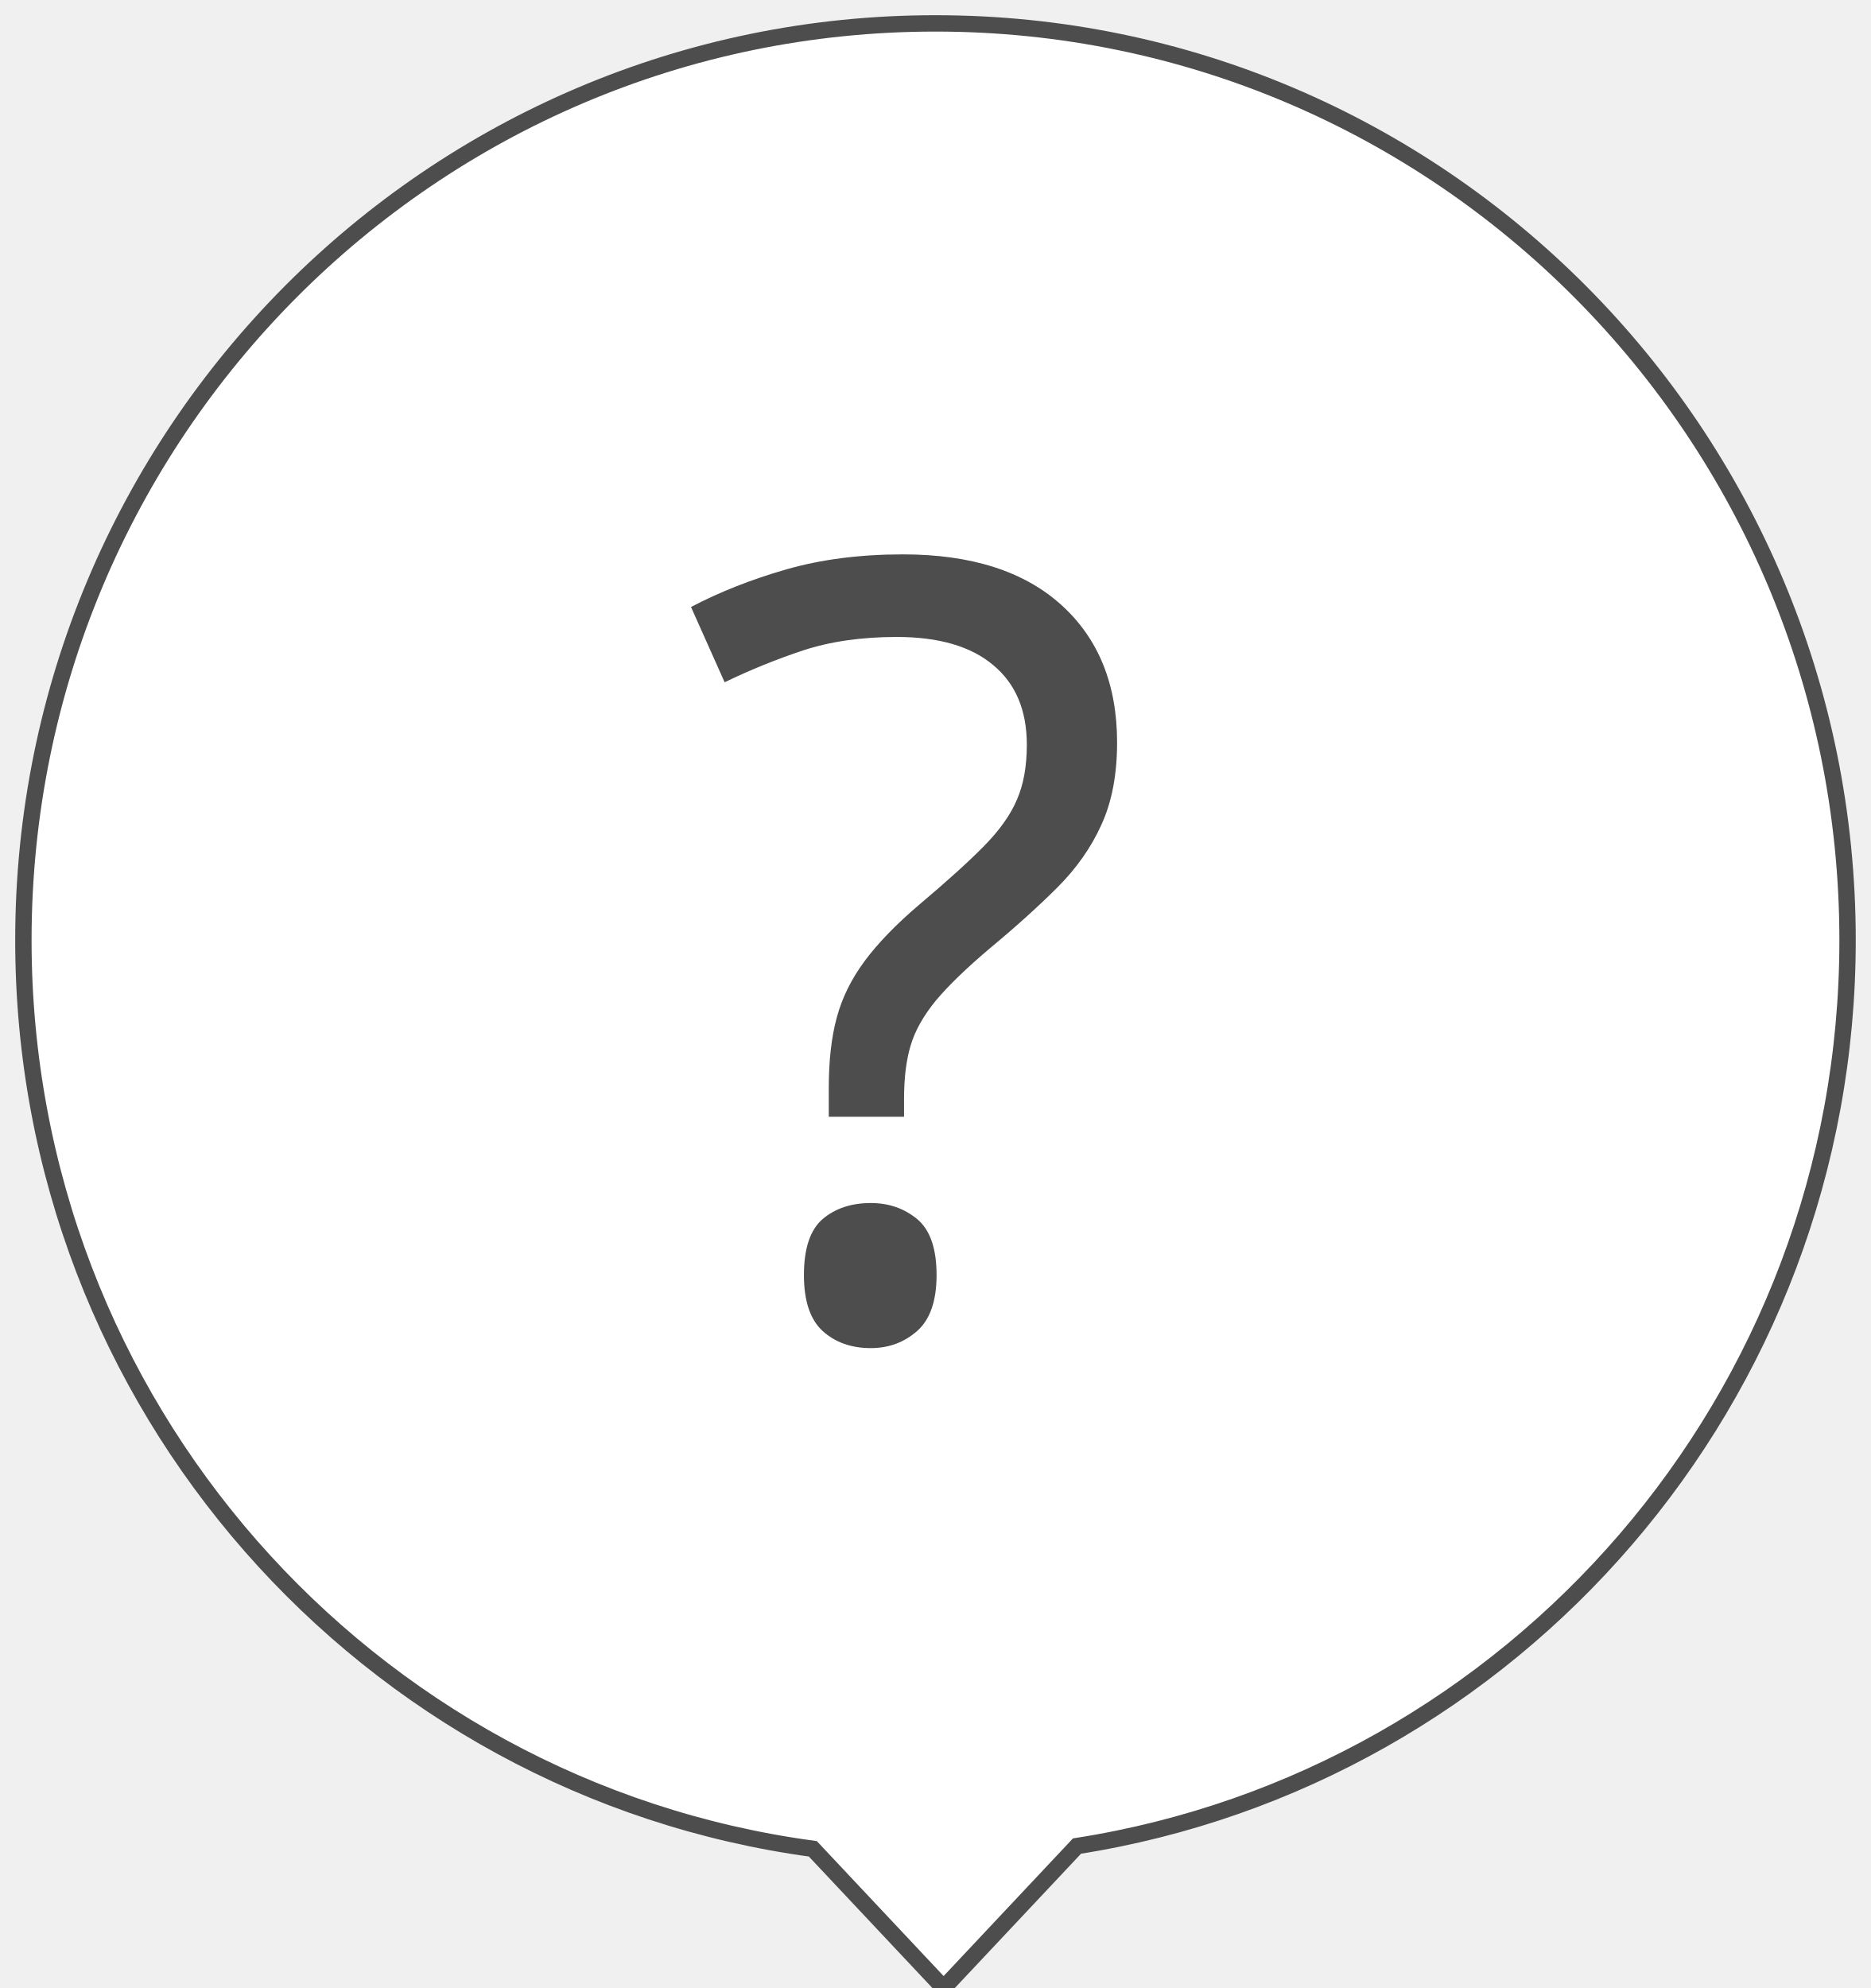
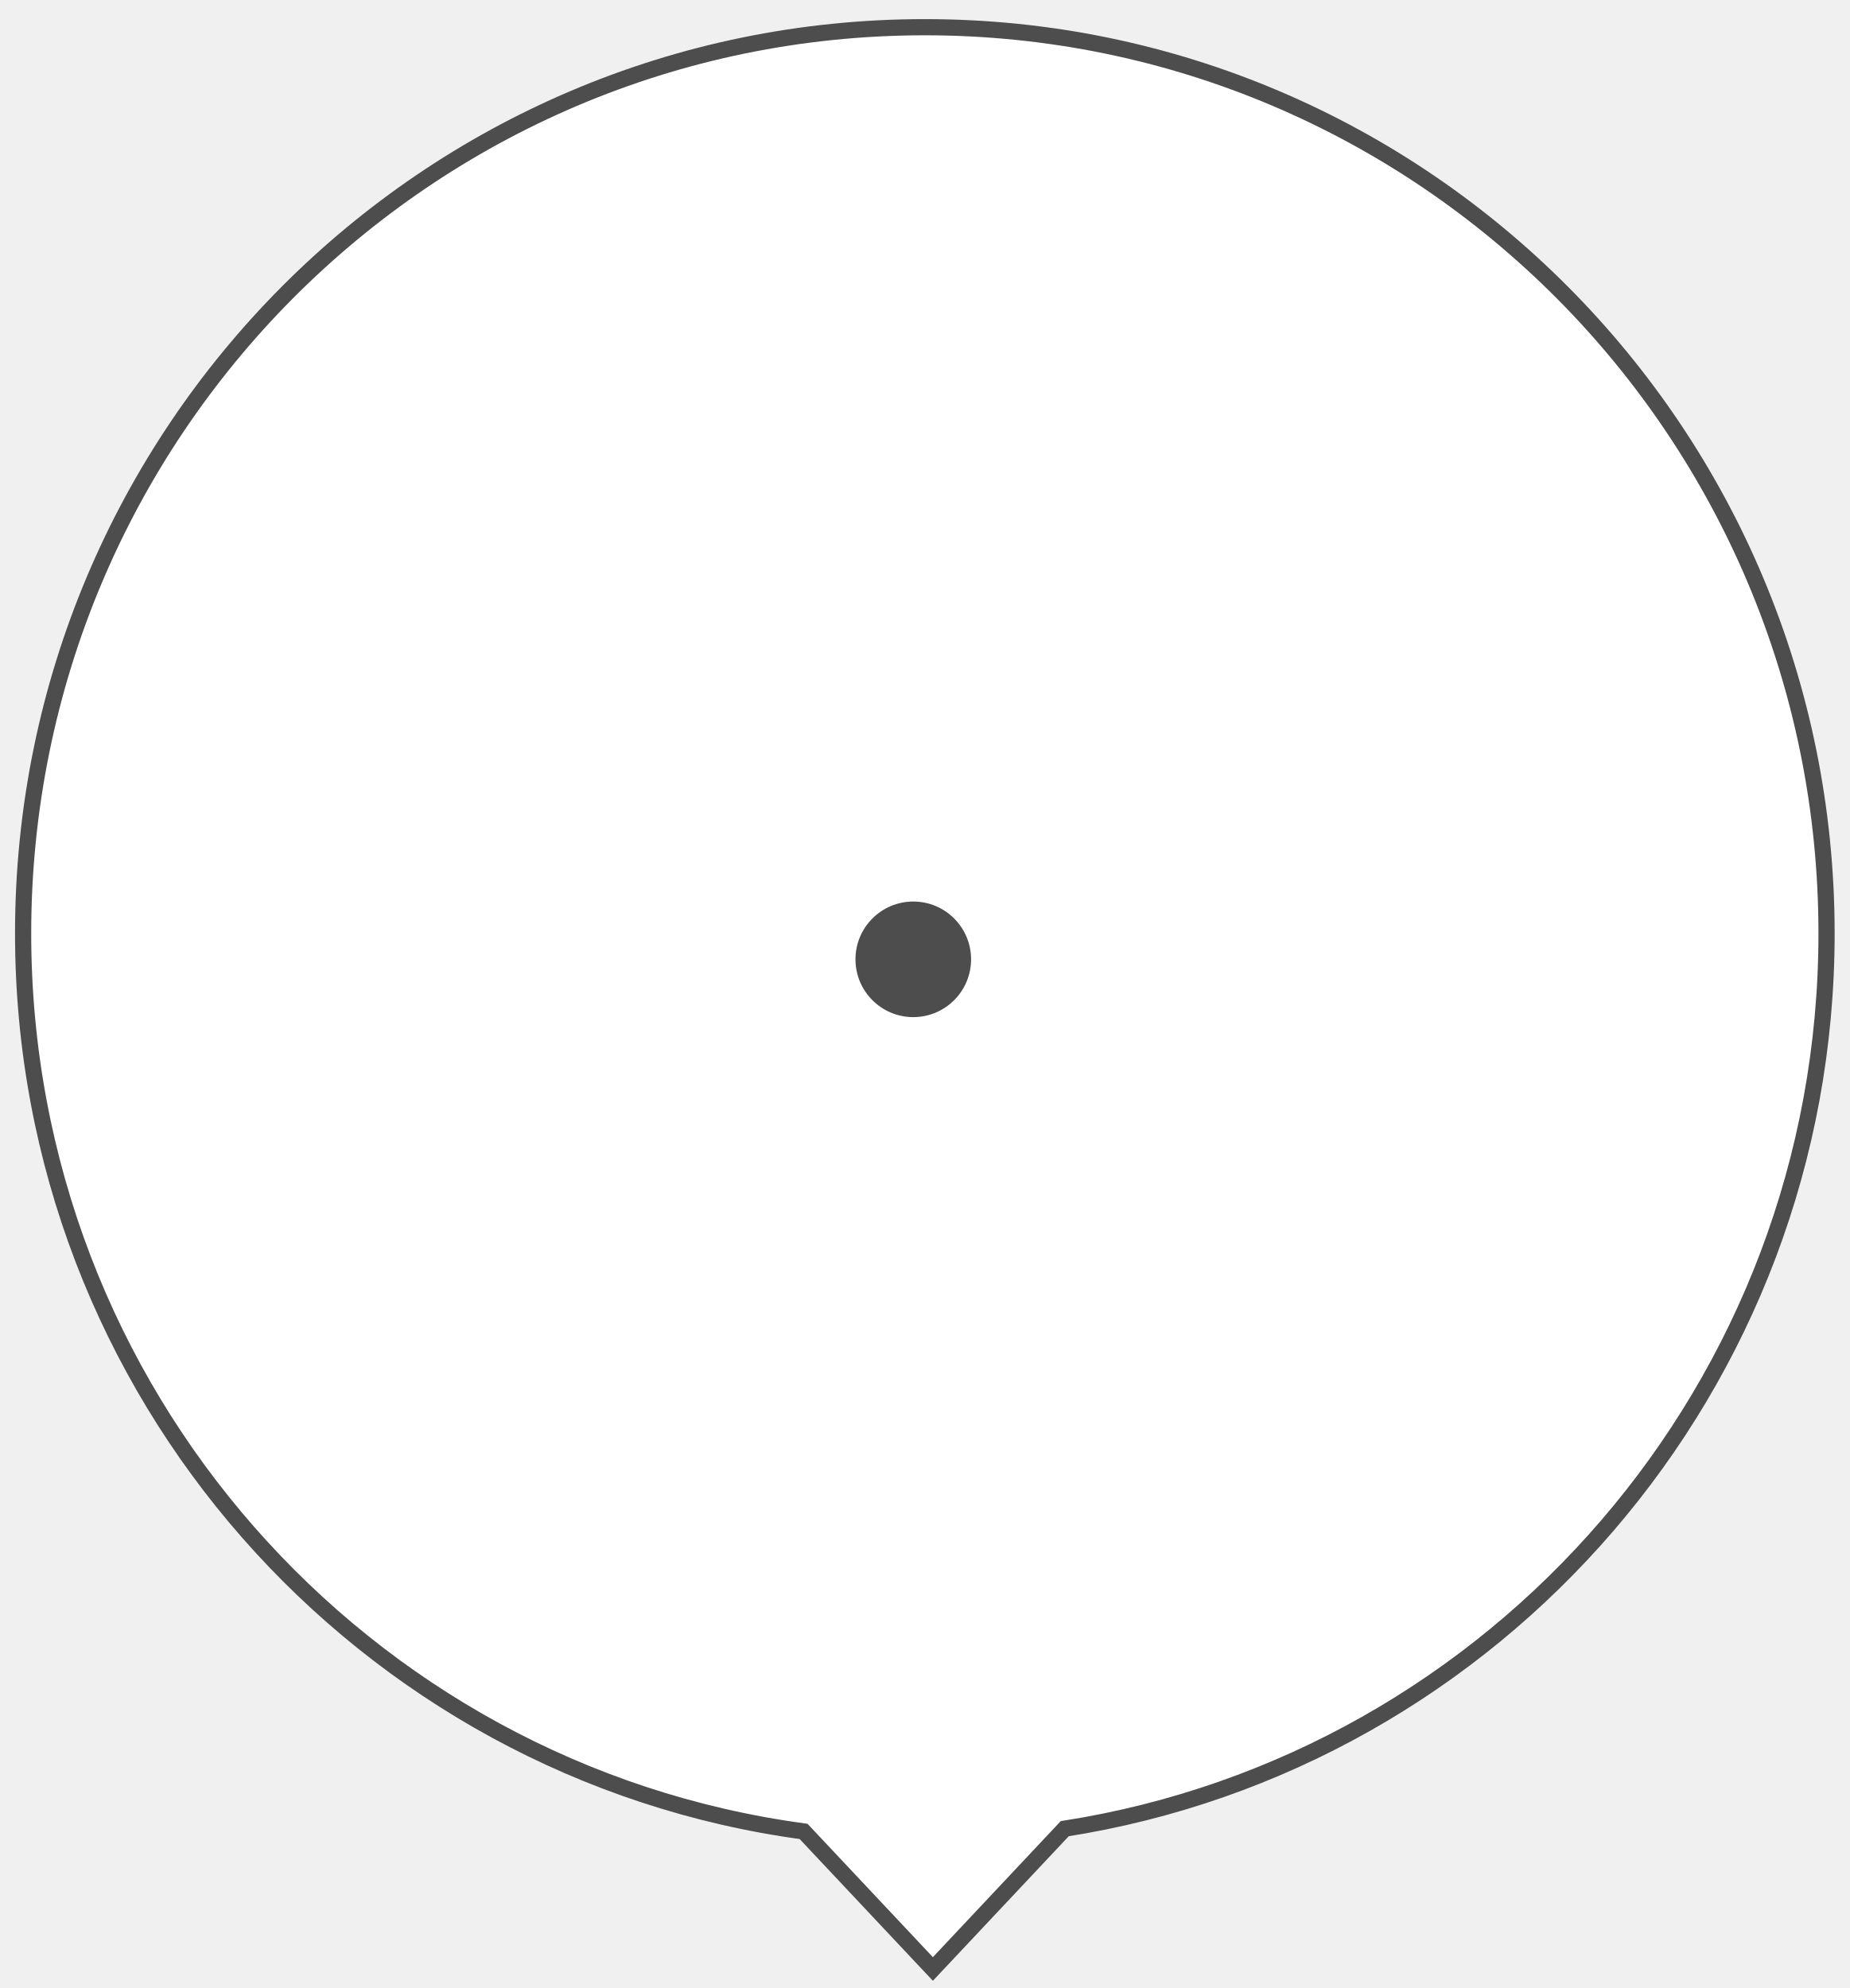
- <svg xmlns="http://www.w3.org/2000/svg" width="80px" height="85px" viewBox="0 0 80 85" version="1.1">
+ <svg xmlns="http://www.w3.org/2000/svg" width="80px" height="86px" viewBox="0 0 80 86" version="1.1">
  <defs />
  <g id="Page-1" stroke="none" stroke-width="1" fill="none" fill-rule="evenodd">
    <g id="marker-mot-maybe" transform="translate(1, 1)">
-       <g id="ic_plus-2-+-Shape-14" stroke-width="0.7" stroke="#4D4D4D" fill="#FFFFFF">
-         <g id="ic_plus-2">
-           <path d="M45.051,77.931 L39.348,84 L33.756,78.049 C14.697,75.474 0,59.062 0,39.2 C0,17.55 17.461,0 39,0 C60.539,0 78,17.55 78,39.2 C78,58.781 63.716,75.009 45.051,77.931 Z" id="Triangle-27" />
+       <g transform="translate(0, 0.177)" id="ic_plus-2-+-Shape-14" stroke-width="0.7" stroke="#4D4D4D" fill="#FFFFFF">
+         <g>
+           <g id="ic_plus-2">
+             <path d="M45.051,77.931 L39.348,84 L33.756,78.049 C14.697,75.474 0,59.062 0,39.2 C0,17.55 17.461,0 39,0 C60.539,0 78,17.55 78,39.2 C78,58.781 63.716,75.009 45.051,77.931 Z" id="Triangle-27" />
+           </g>
        </g>
      </g>
-       <text id="?" font-family="Yuanti SC" font-size="46" font-weight="normal" fill="#4D4D4D">
-         <tspan x="28" y="56">?</tspan>
-       </text>
+       <circle id="Oval-91" fill="#4D4D4D" cx="38.5" cy="40.5" r="2.5" />
    </g>
  </g>
</svg>
